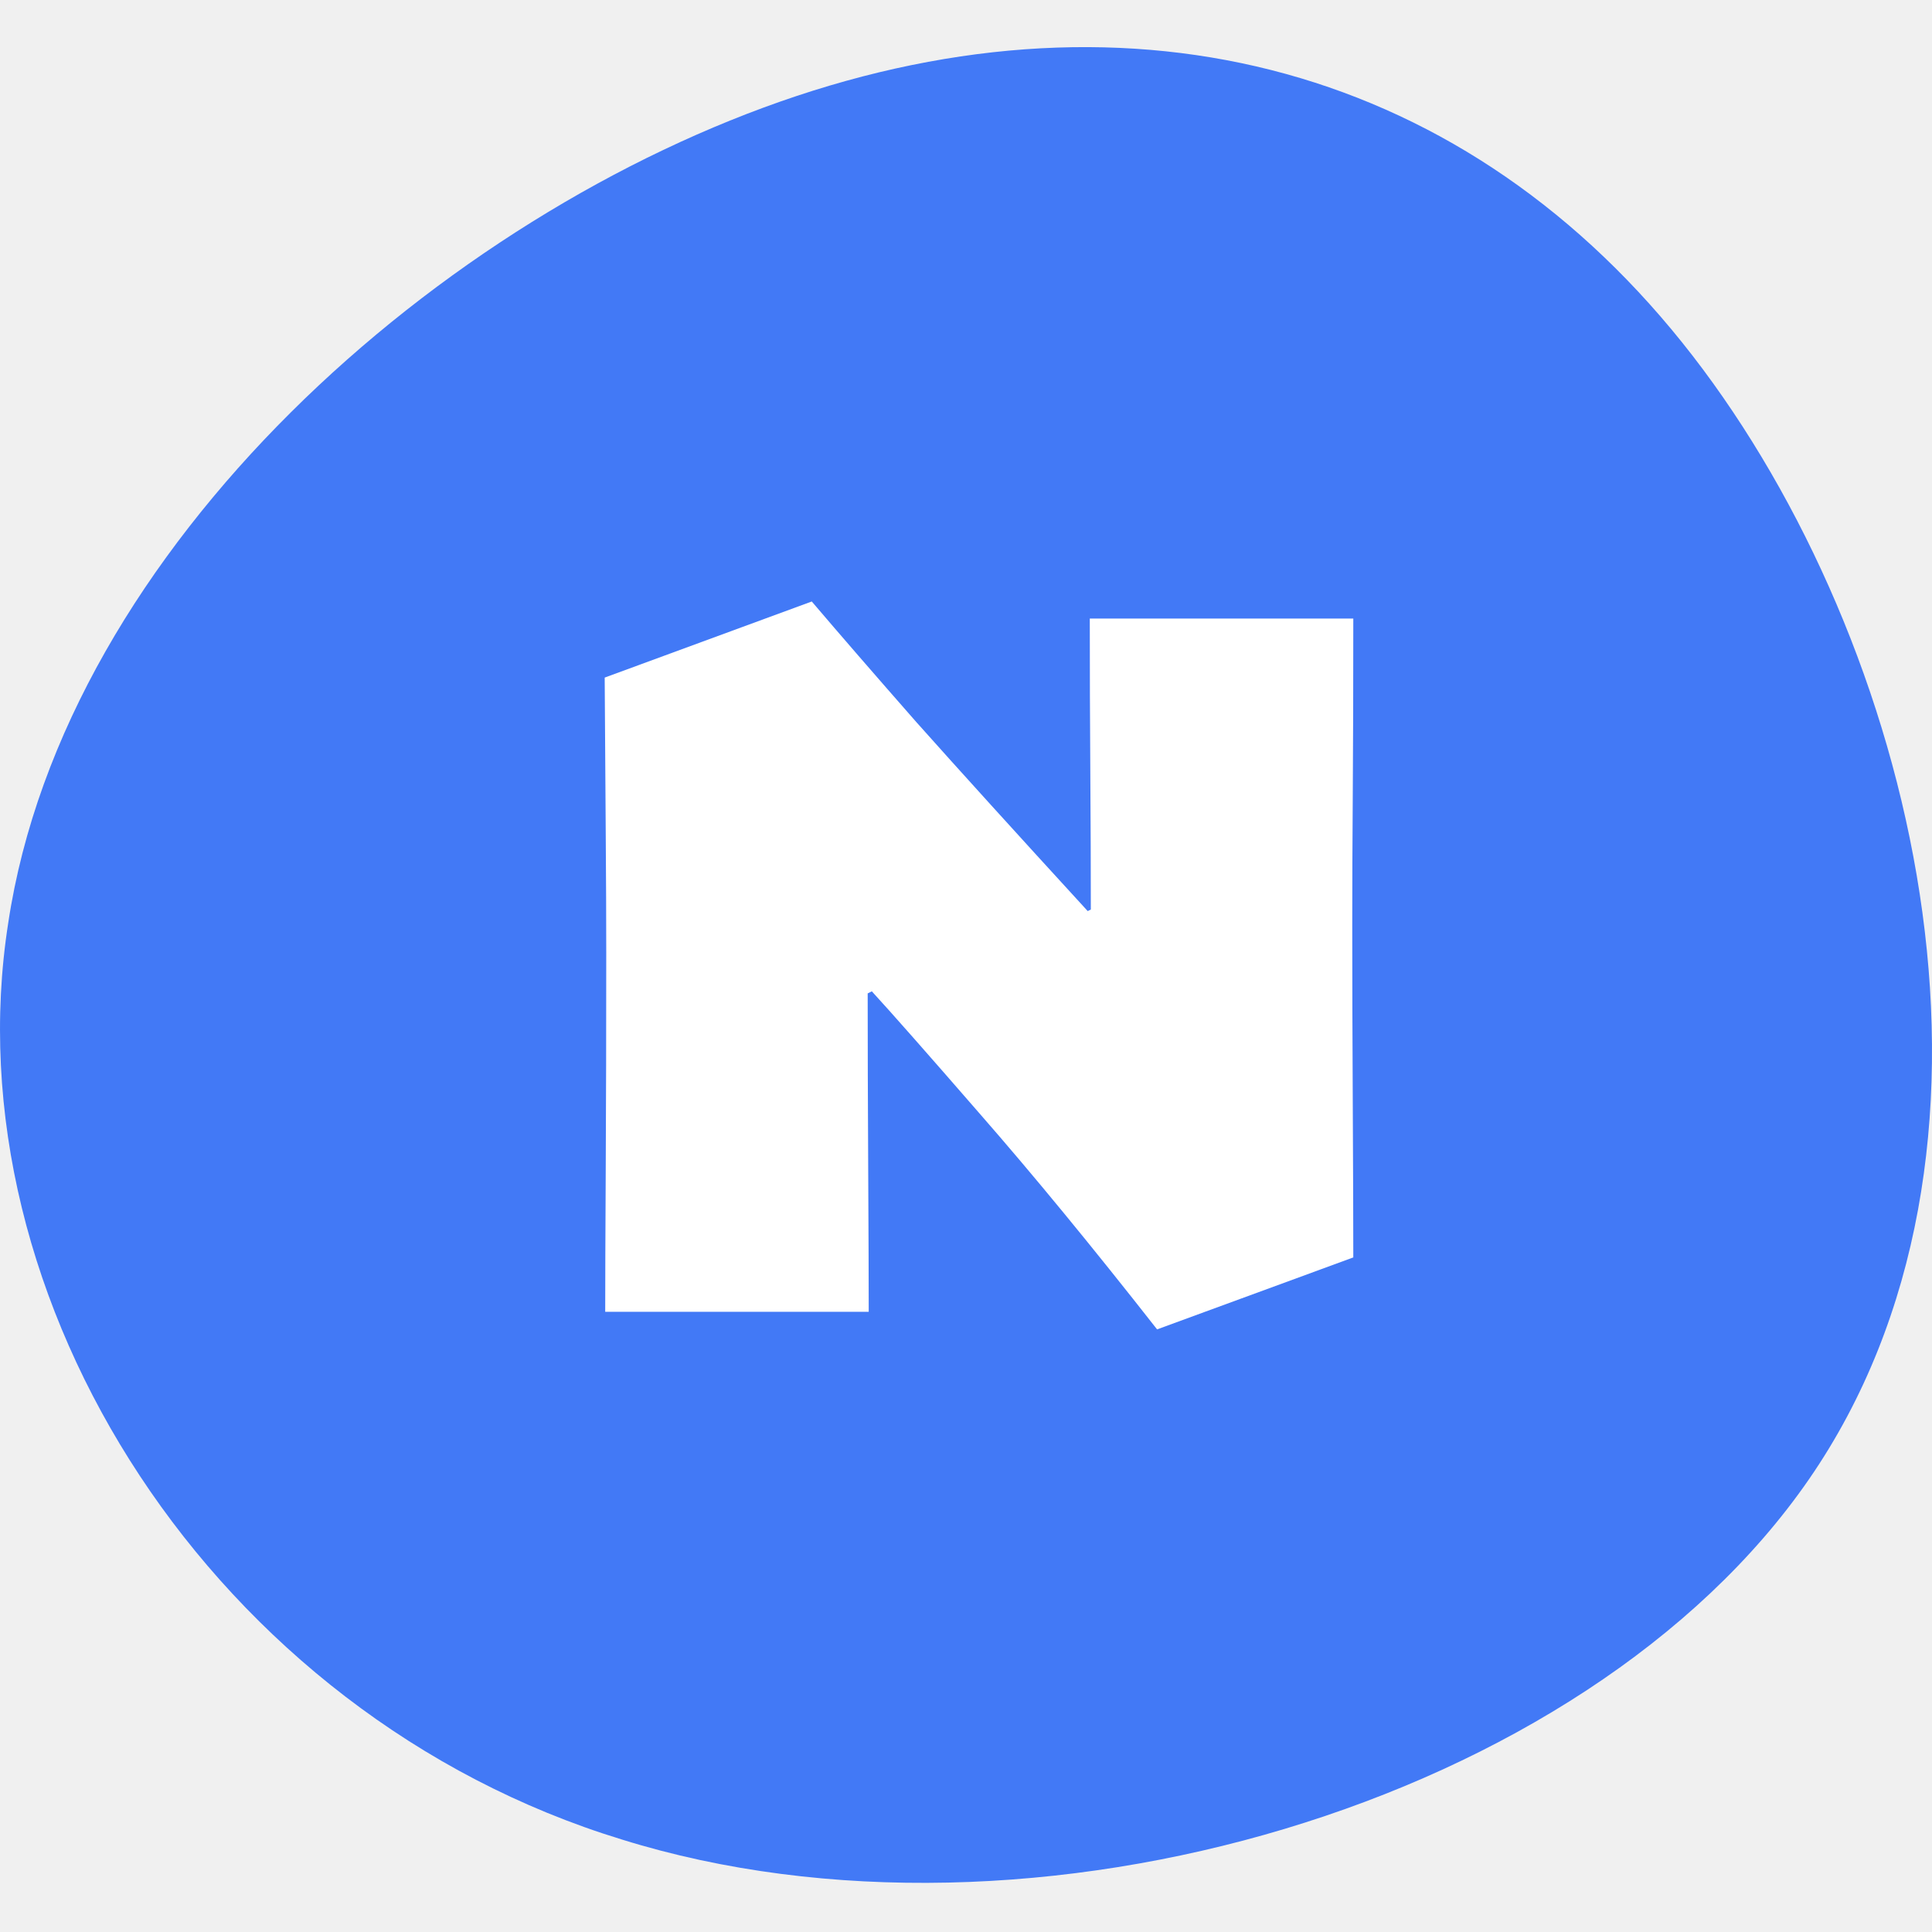
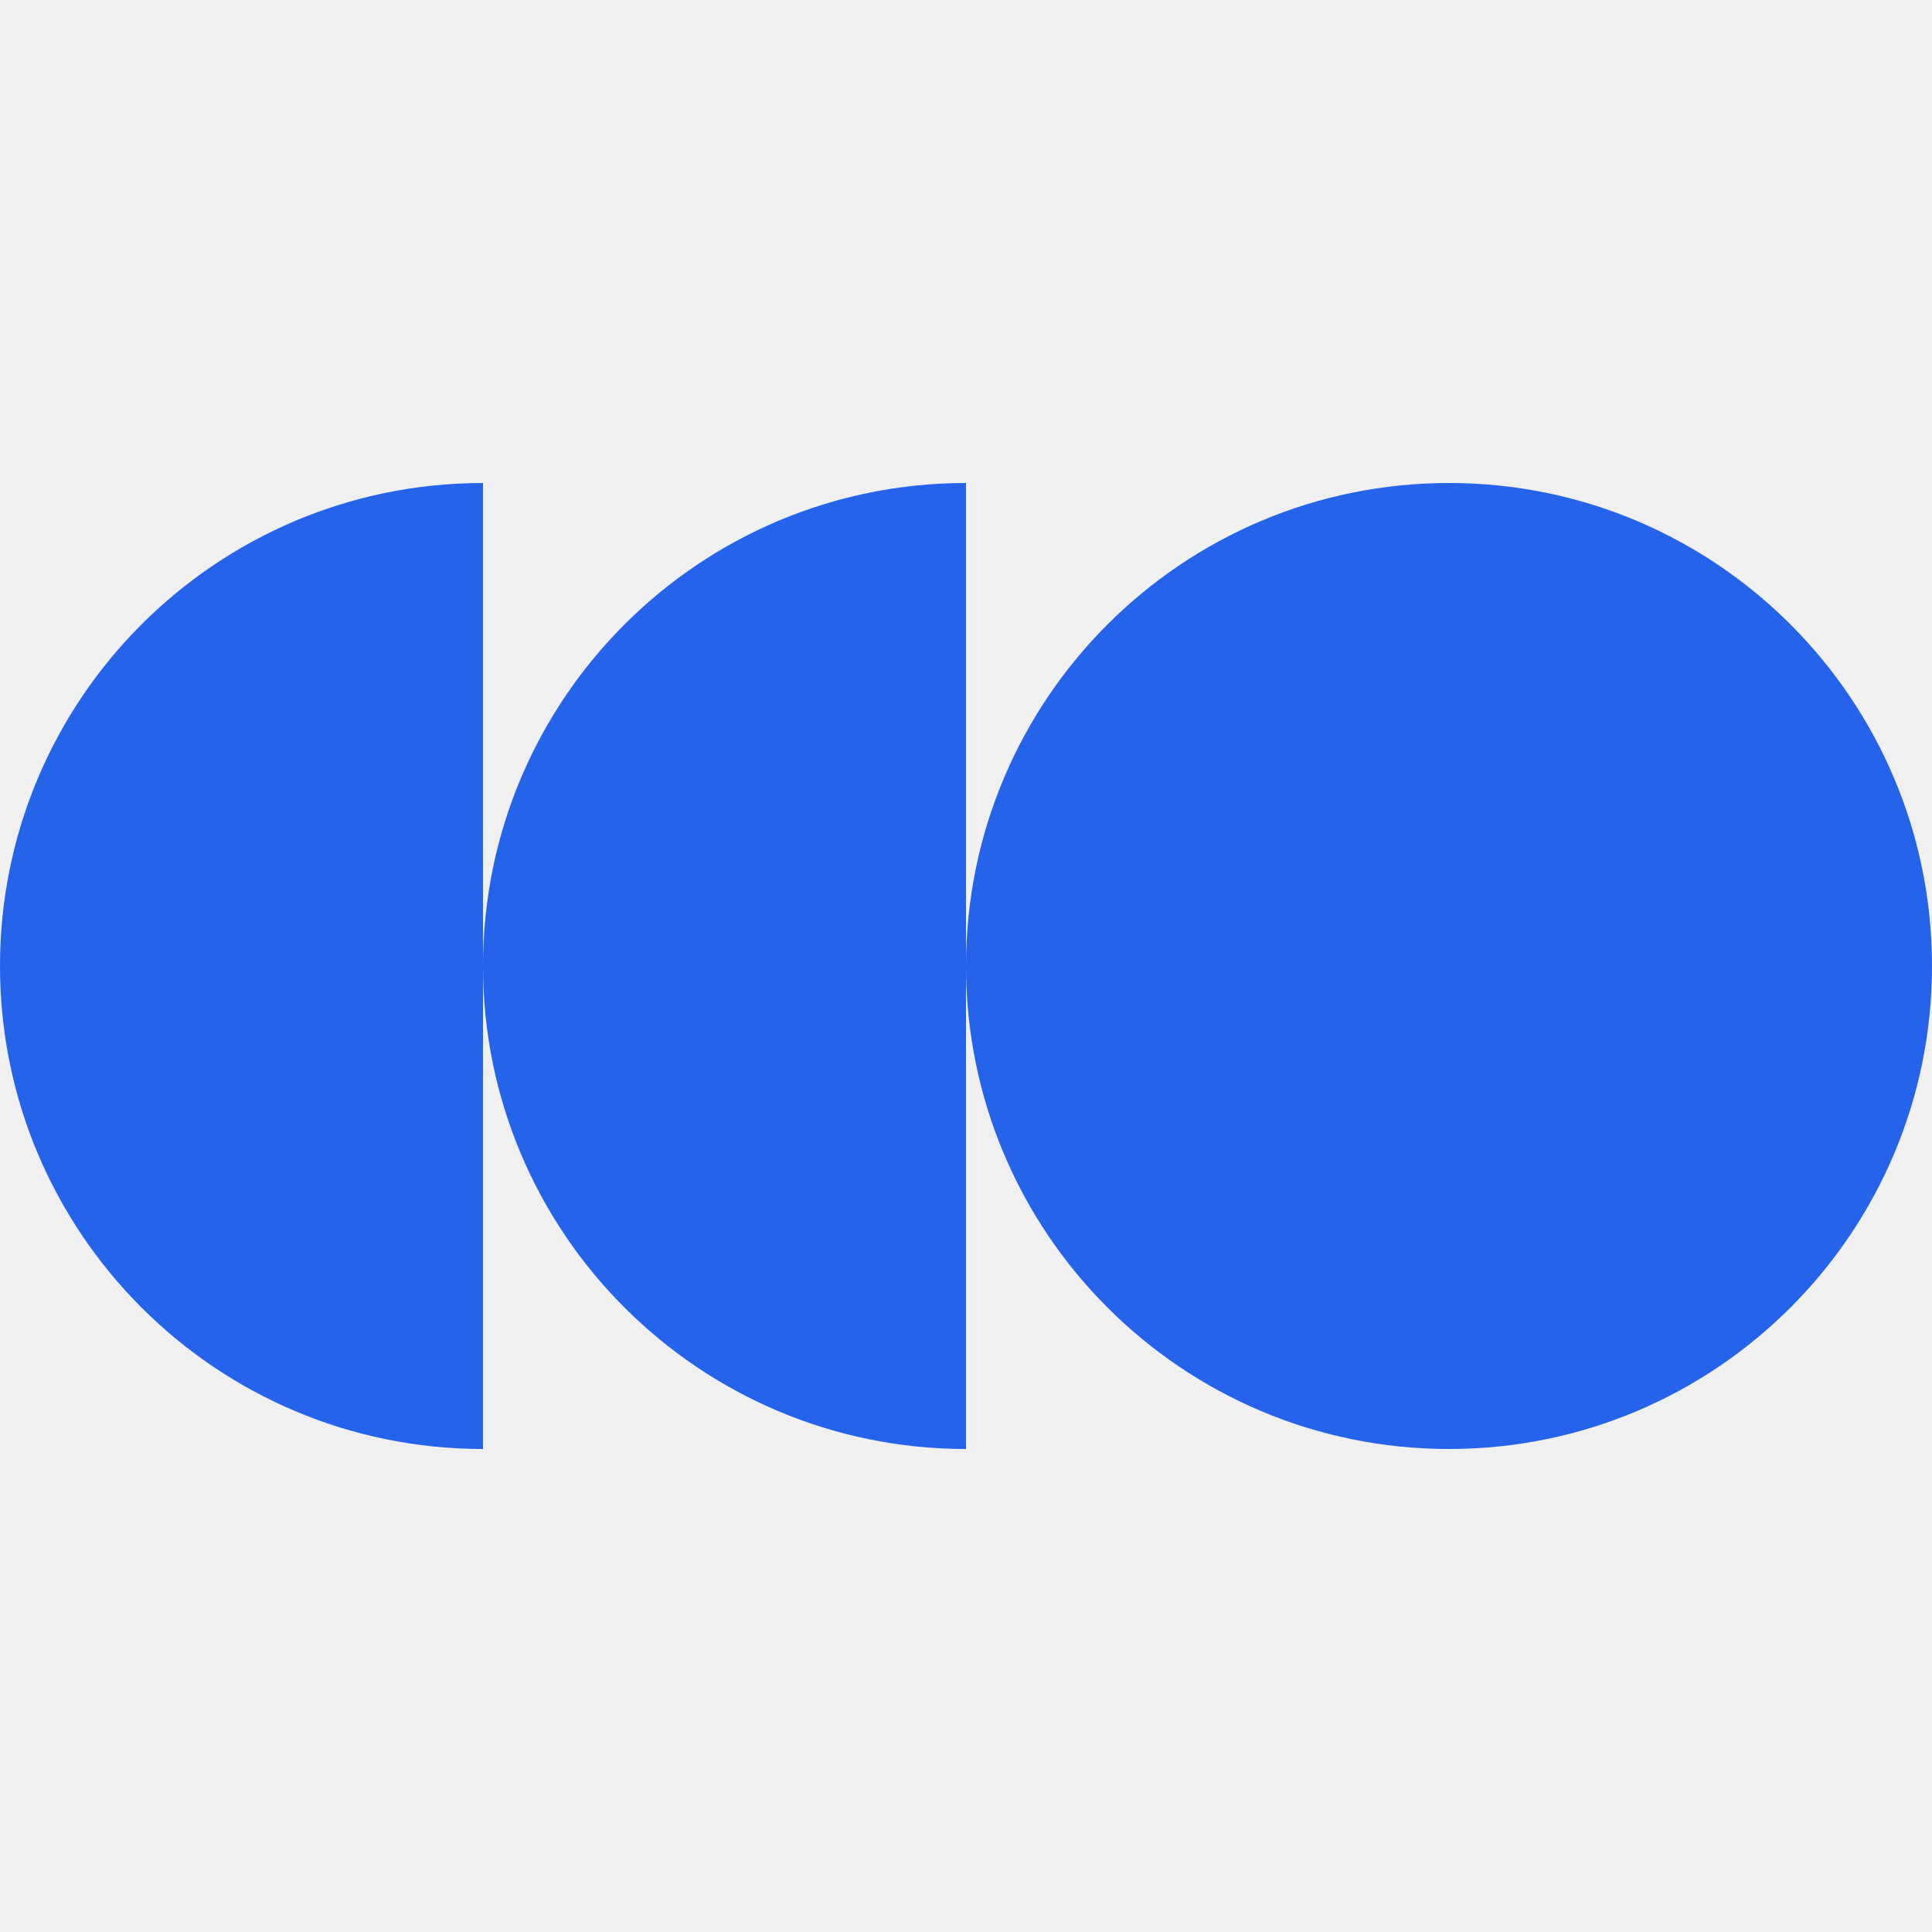
- <svg xmlns="http://www.w3.org/2000/svg" fill="none" height="82" viewBox="0 0 82 82" width="82">
-   <path d="m72.277 15.675c-9.316-12.5-23.442-16.6-38.468-11.6-15.027 5-31.055 19.1-33.46 35.1-2.504 16 8.716 33.6 26.046 38.9 17.331 5.4 40.873-1.5 50.39-15.3 9.517-13.8 4.809-34.6-4.508-47.1z" fill="#4279f6" />
-   <path d="m57.438 26.254c0 2.871-.007 5.339-.022 7.405-.015 2.051-.022 3.926-.022 5.625 0 2.197.007 4.739.022 7.625.015 2.871.022 5.024.022 6.46l-8.328 3.054c-2.768-3.53-5.273-6.577-7.515-9.141-2.241-2.578-3.772-4.314-4.592-5.207l-.176.088c0 2.124.007 4.6.022 7.427.015 2.827.022 4.856.022 6.087h-11.184c0-1.201.007-3.215.022-6.043.015-2.827.022-5.896.022-9.207 0-1.392-.007-3.083-.022-5.076-.015-2.007-.029-4.204-.044-6.592l8.789-3.23c1.172 1.377 2.651 3.083 4.439 5.12 1.802 2.022 4.226 4.695 7.273 8.02l.132-.066c0-1.728-.007-3.677-.022-5.845-.015-2.168-.022-4.336-.022-6.504z" fill="#fff" />
+ <svg xmlns="http://www.w3.org/2000/svg" class="logo" height="48" viewBox="0 0 48 48" width="48">
+   <path d="m0 24c0 6.627 5.373 12 12 12v-12c0 6.627 5.373 12 12 12v-12c0 6.627 5.373 12 12 12s12-5.373 12-12-5.373-12-12-12-12 5.373-12 12v-12c-6.627 0-12 5.373-12 12v-12c-6.627 0-12 5.373-12 12z" fill="#2563eb" />
</svg>
